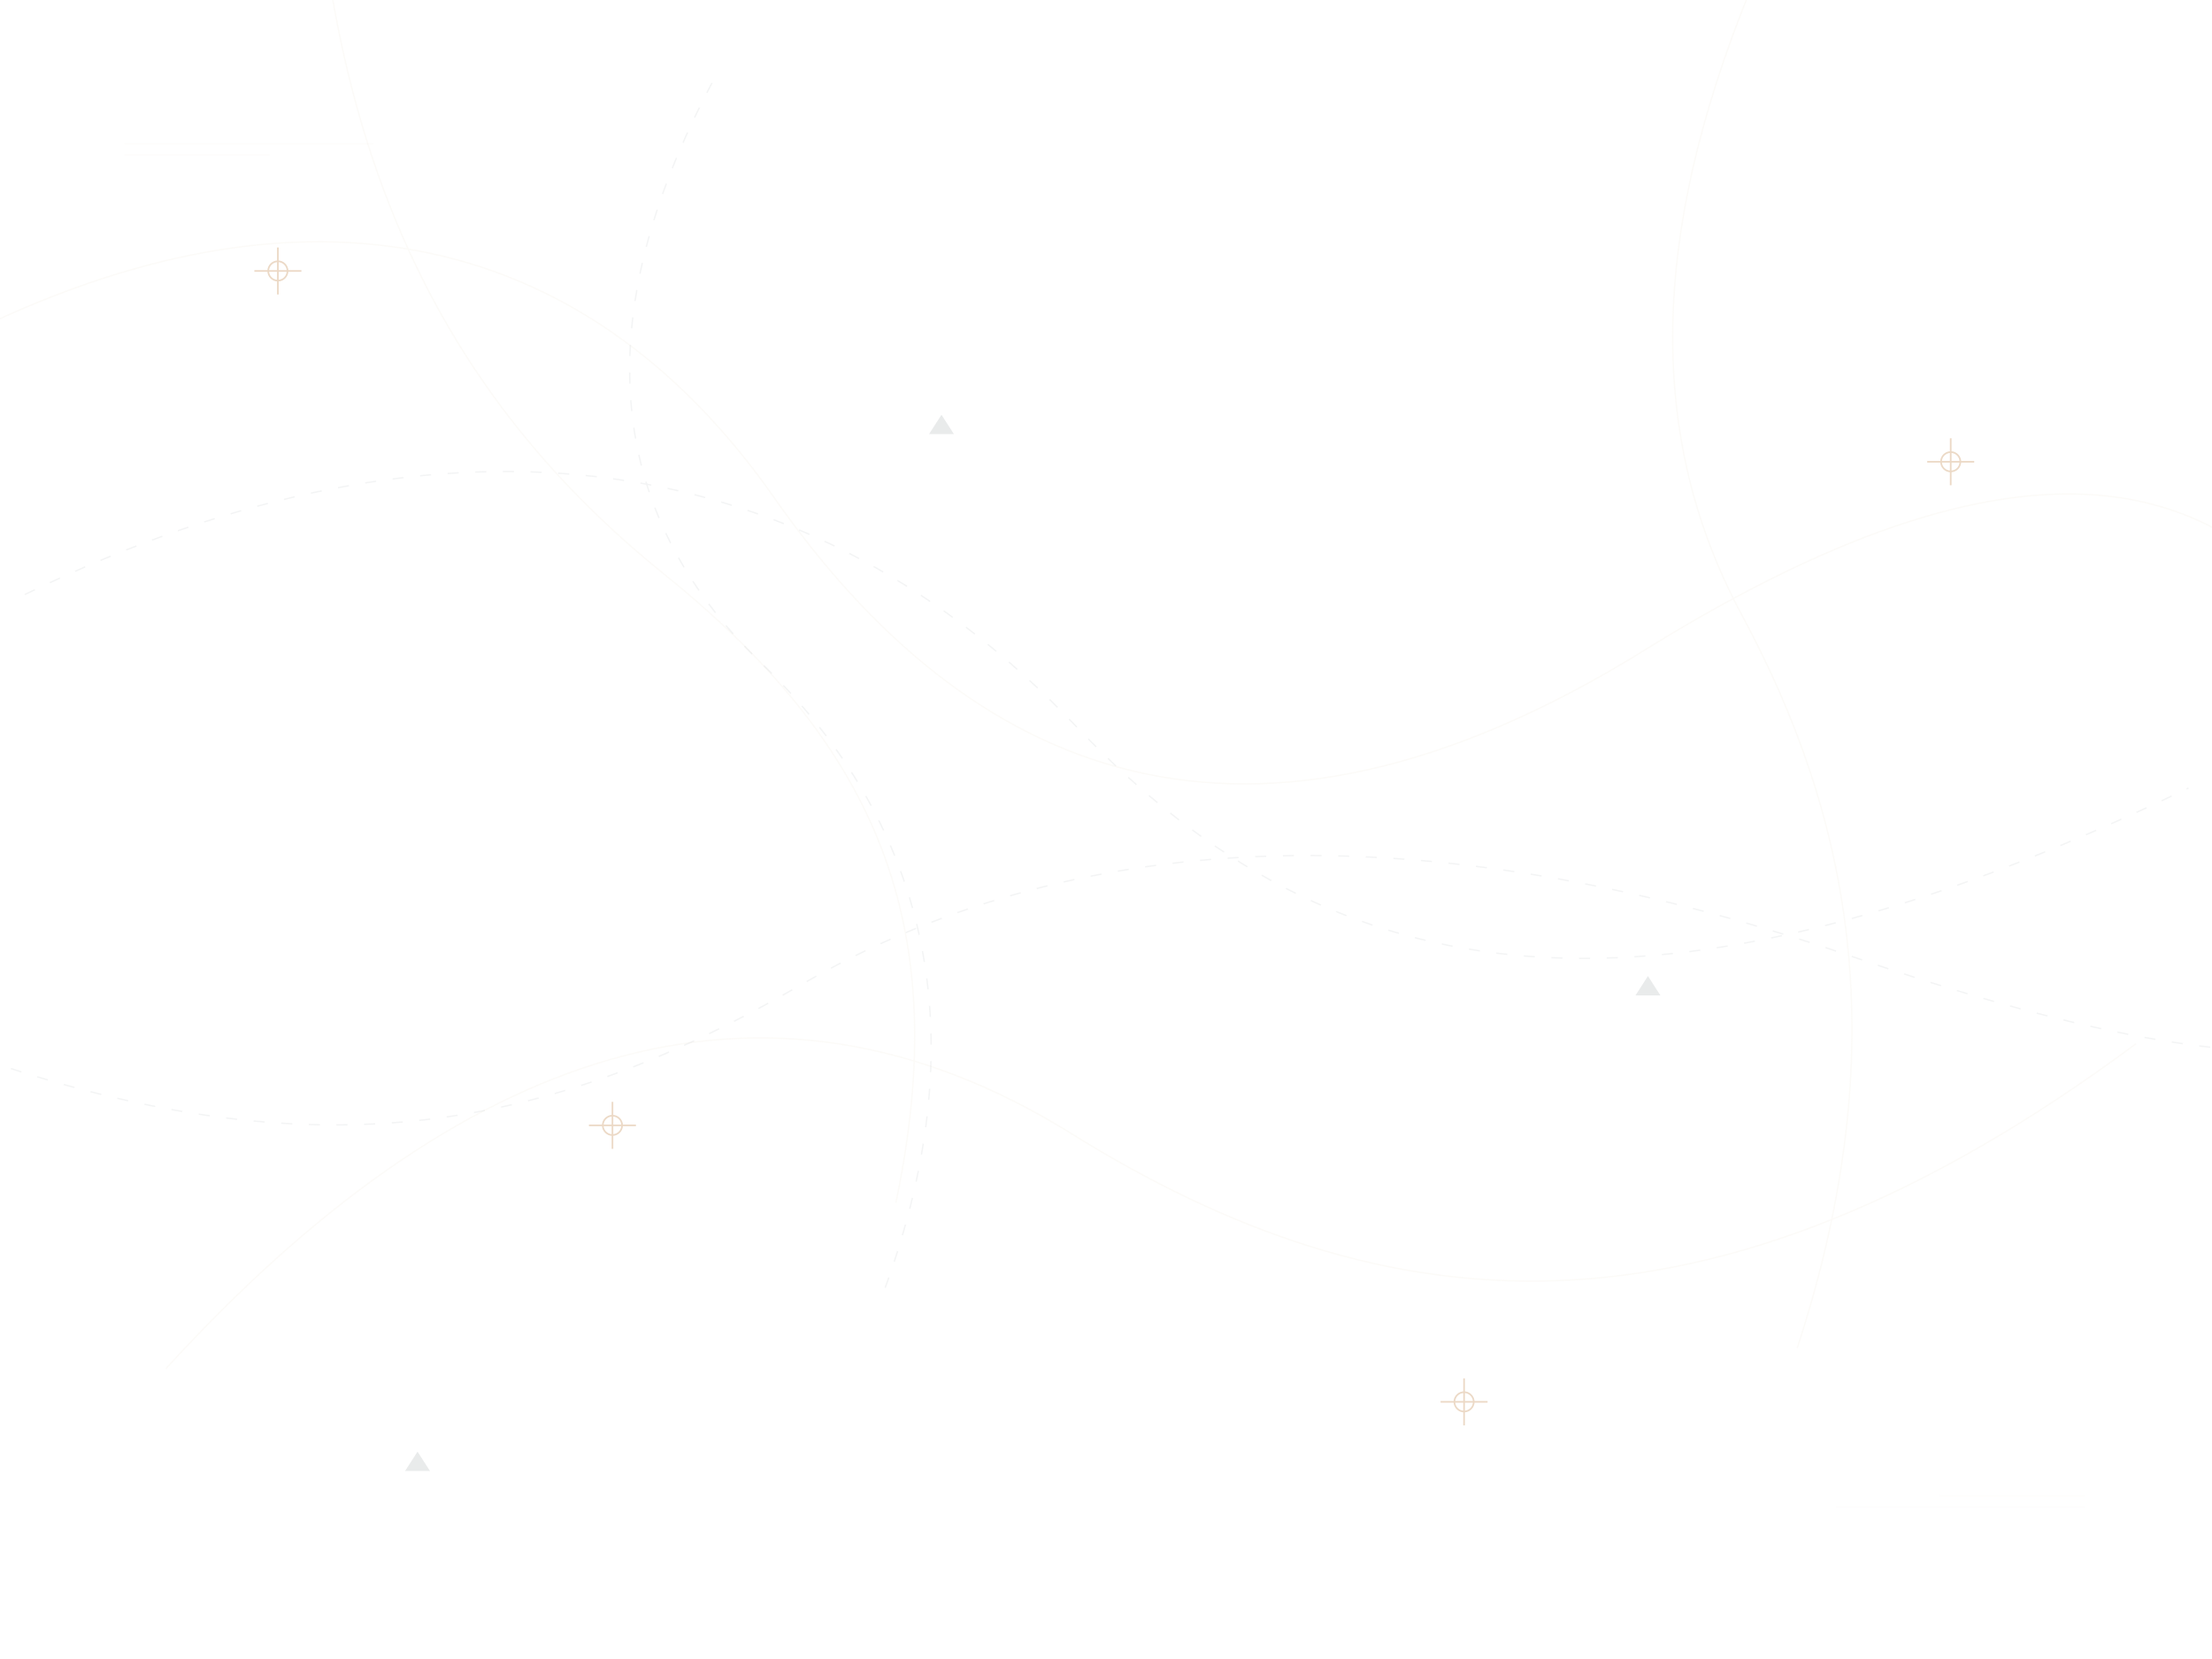
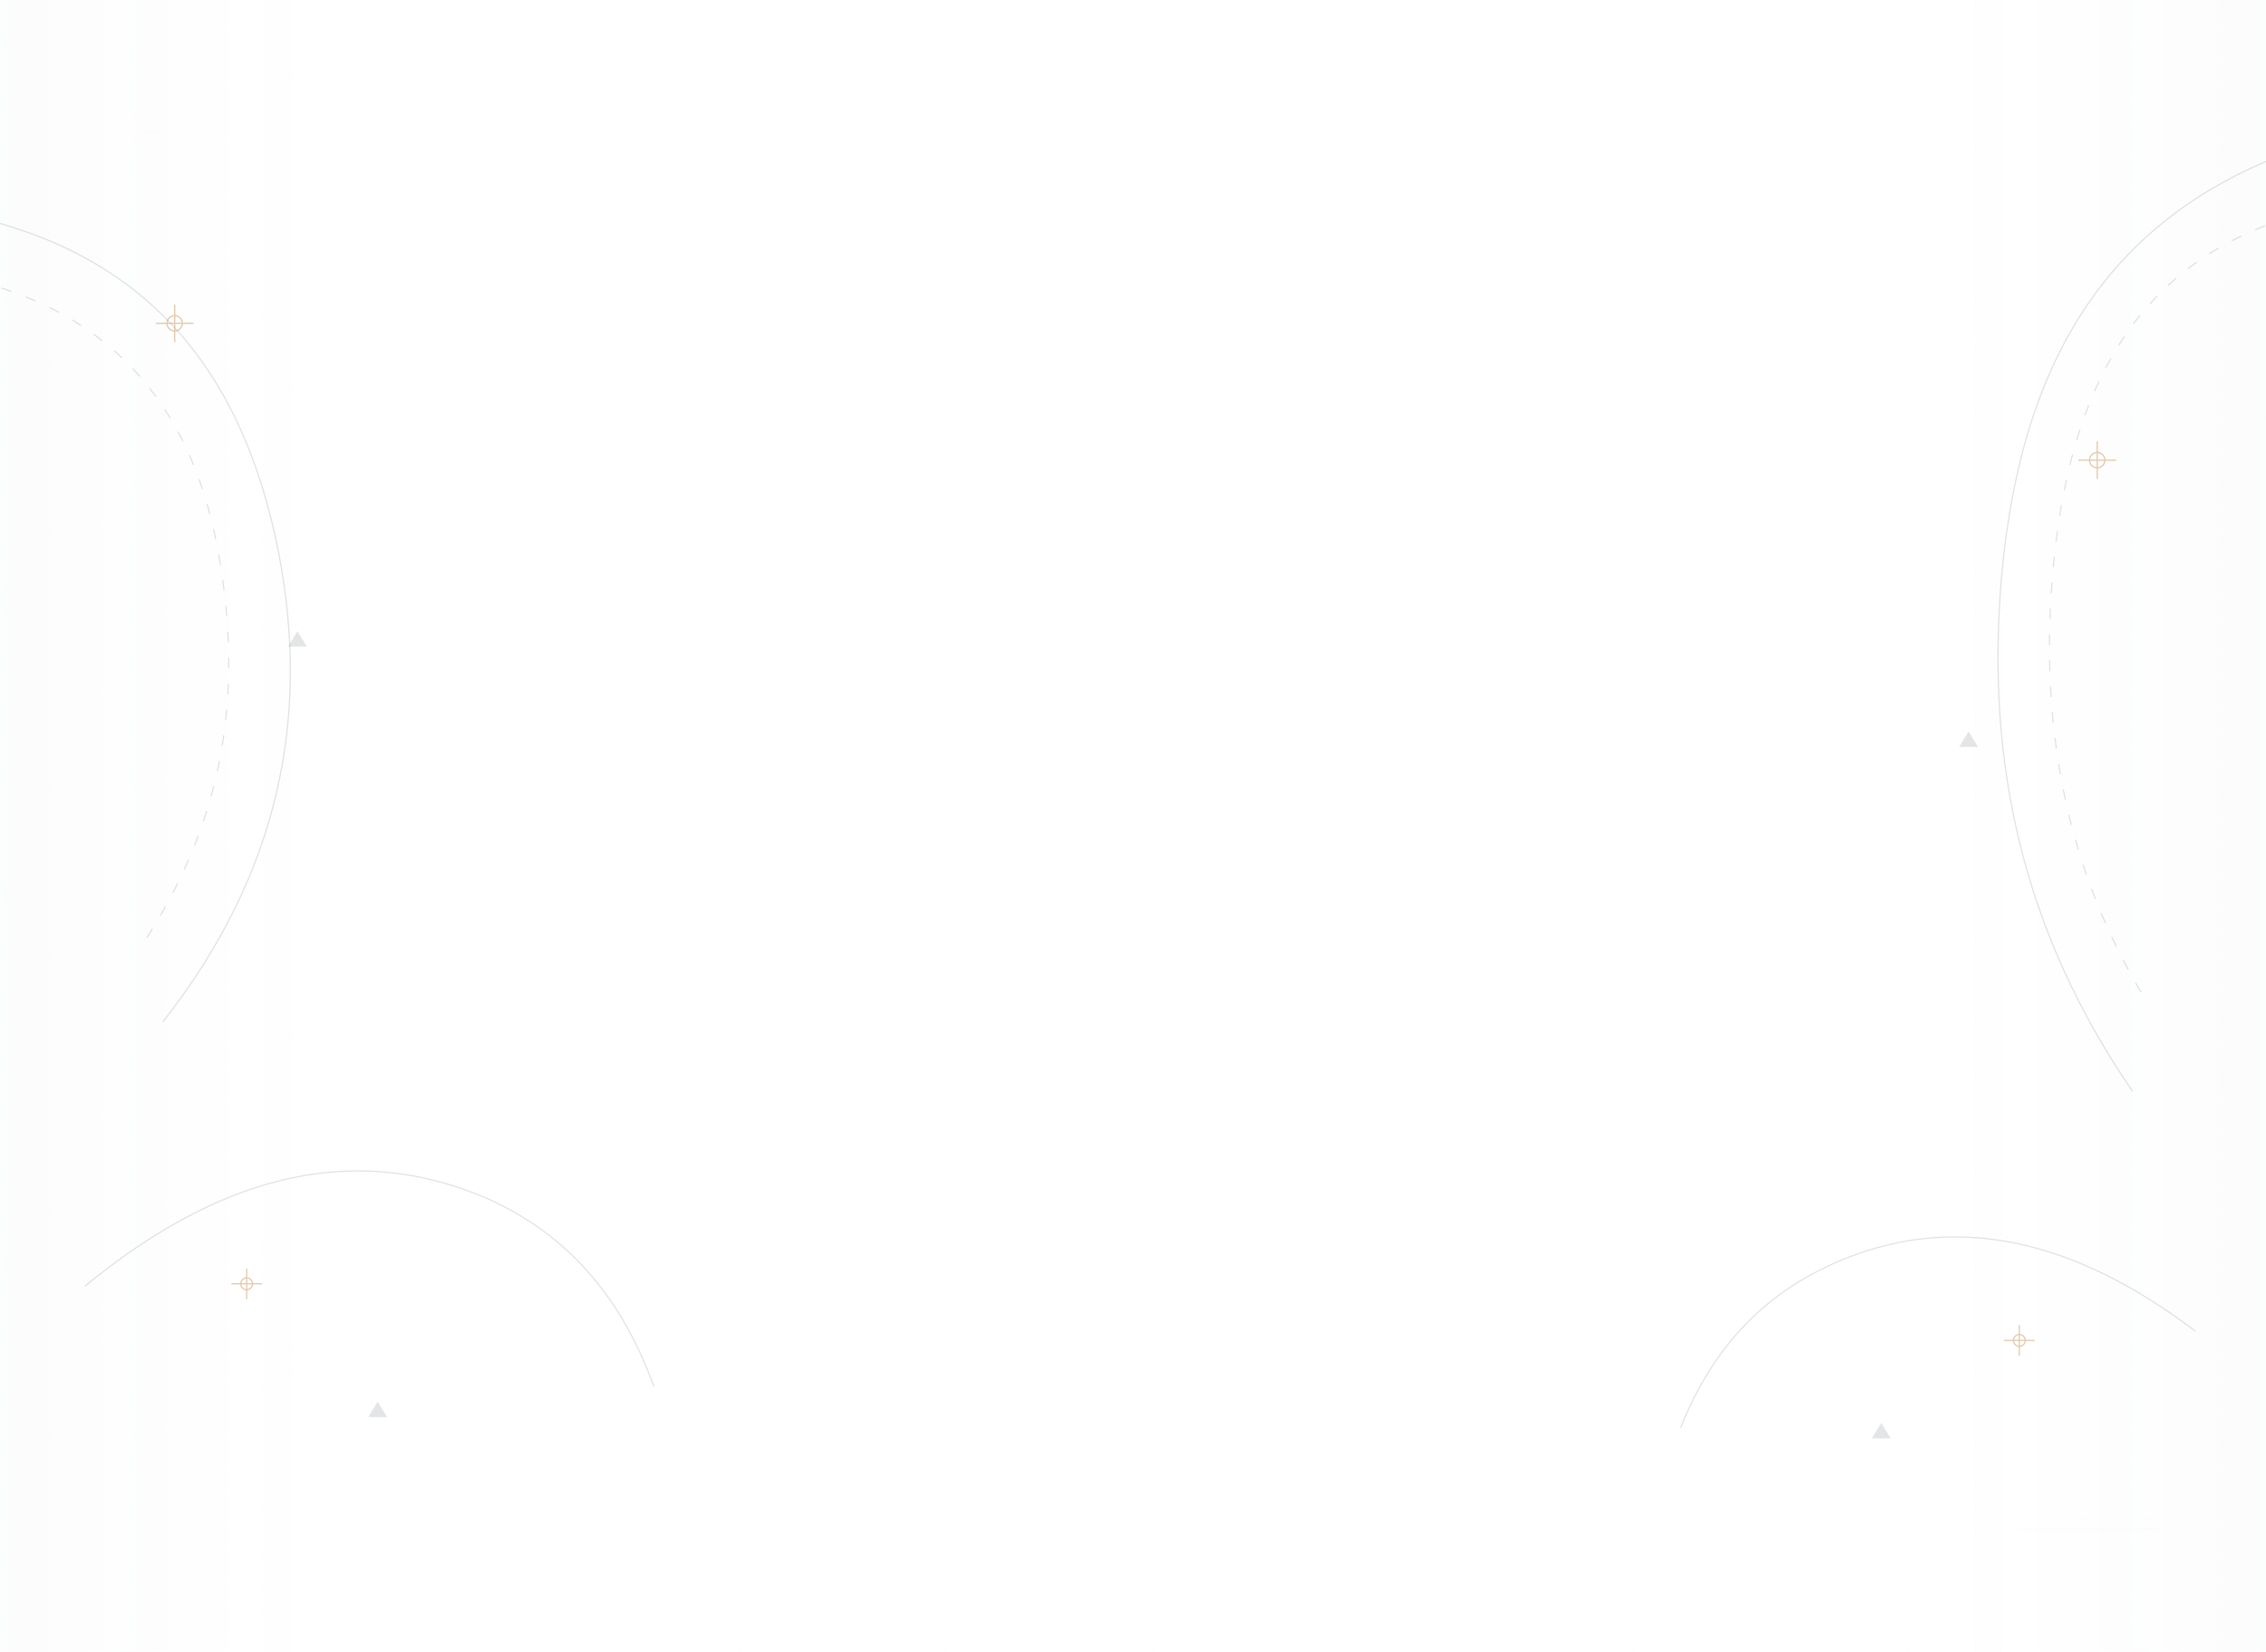
- <svg xmlns="http://www.w3.org/2000/svg" viewBox="0 0 1600 1200" fill="none">
-   <g opacity=".18" stroke="#EEE7DA" stroke-width="1">
-     <path d="M-40 250C210 120 420 160 560 360S900 650 1190 470s430-120 510 10" />
-     <path d="M120 990c210-230 430-310 655-170s460 165 770-65" />
-     <path d="M230-80c20 210 95 370 250 495s210 255 168 455" />
-     <path d="M1280-40c-80 180-98 340-20 485s112 310 40 530" />
+ <svg xmlns="http://www.w3.org/2000/svg" viewBox="0 0 1920 1400" fill="none">
+   <defs>
+     <pattern id="weave" width="18" height="18" patternUnits="userSpaceOnUse" patternTransform="rotate(18)">
+       <path d="M0 4H18M0 13H18" stroke="#EEE7DA" stroke-width="0.7" opacity="0.035" />
+     </pattern>
+     <linearGradient id="edgeFadeL" x1="0" x2="1">
+       <stop stop-color="#747D81" stop-opacity=".16" />
+       <stop offset="1" stop-color="#747D81" stop-opacity="0" />
+     </linearGradient>
+     <linearGradient id="edgeFadeR" x1="1" x2="0">
+       <stop stop-color="#747D81" stop-opacity=".16" />
+       <stop offset="1" stop-color="#747D81" stop-opacity="0" />
+     </linearGradient>
+   </defs>
+   <rect width="1920" height="1400" fill="url(#weave)" />
+   <g stroke="#747D81" stroke-width="1" opacity=".22">
+     <path d="M-40 180C120 210 205 310 236 468c27 139 1 272-98 398" />
+     <path d="M-20 238C98 268 165 348 186 474c20 118 3 224-67 329" stroke-dasharray="9 13" />
+     <path d="M1960 122C1792 176 1713 299 1696 488c-14 160 19 303 111 437" />
+     <path d="M1940 184C1813 224 1752 325 1739 490c-11 133 15 251 77 354" stroke-dasharray="9 13" />
+     <path d="M72 1090c112-92 219-119 324-81 76 28 128 83 158 166" />
+     <path d="M1860 1128c-103-78-201-99-295-62-68 27-113 74-141 144" />
  </g>
-   <g opacity=".13" stroke="#A5ADAF" stroke-width="1" stroke-dasharray="8 12">
-     <path d="M18 430c310-150 570-105 760 95s420 230 805 45" />
-     <path d="M-30 760c250 90 420 62 610-48s440-130 760-20 420 74 520-8" />
-     <path d="M515 60c-90 170-78 310 36 420s160 260 88 455" />
+   <g opacity=".13">
+     <rect x="0" y="0" width="270" height="1400" fill="url(#edgeFadeL)" />
+     <rect x="1650" y="0" width="270" height="1400" fill="url(#edgeFadeR)" />
  </g>
-   <g stroke="#B97732" stroke-width="1.2" opacity=".28">
-     <path d="M184 196h34m-17-17v34" />
-     <circle cx="201" cy="196" r="7" />
-     <path d="M1394 334h34m-17-17v34" />
-     <circle cx="1411" cy="334" r="7" />
-     <path d="M1042 1014h34m-17-17v34" />
-     <circle cx="1059" cy="1014" r="7" />
-     <path d="M426 814h34m-17-17v34" />
-     <circle cx="443" cy="814" r="7" />
+   <g stroke="#B97732" stroke-width="1.1" opacity=".38">
+     <path d="M132 274h32m-16-16v32" />
+     <circle cx="148" cy="274" r="6.5" />
+     <path d="M1761 390h32m-16-16v32" />
+     <circle cx="1777" cy="390" r="6.5" />
+     <path d="M196 1088h26m-13-13v26" />
+     <circle cx="209" cy="1088" r="5" />
+     <path d="M1698 1136h26m-13-13v26" />
+     <circle cx="1711" cy="1136" r="5" />
  </g>
-   <g fill="#747D81" opacity=".16">
-     <path d="M681 300l9 14-18 0z" />
-     <path d="M1192 706l9 14-18 0z" />
-     <path d="M302 1050l9 14-18 0z" />
+   <g fill="#747D81" opacity=".2">
+     <path d="M252 535l8 13h-16z" />
+     <path d="M1668 620l8 13h-16z" />
+     <path d="M320 1188l8 13h-16z" />
+     <path d="M1594 1206l8 13h-16z" />
  </g>
-   <g opacity=".08" stroke="#EEE7DA">
-     <path d="M90 104h180M90 112h105" />
-     <path d="M1328 1090h180M1403 1082h105" />
+   <g stroke="#EEE7DA" opacity=".07">
+     <path d="M90 104h120M90 112h72" />
+     <path d="M1710 1296h120M1758 1288h72" />
  </g>
</svg>
